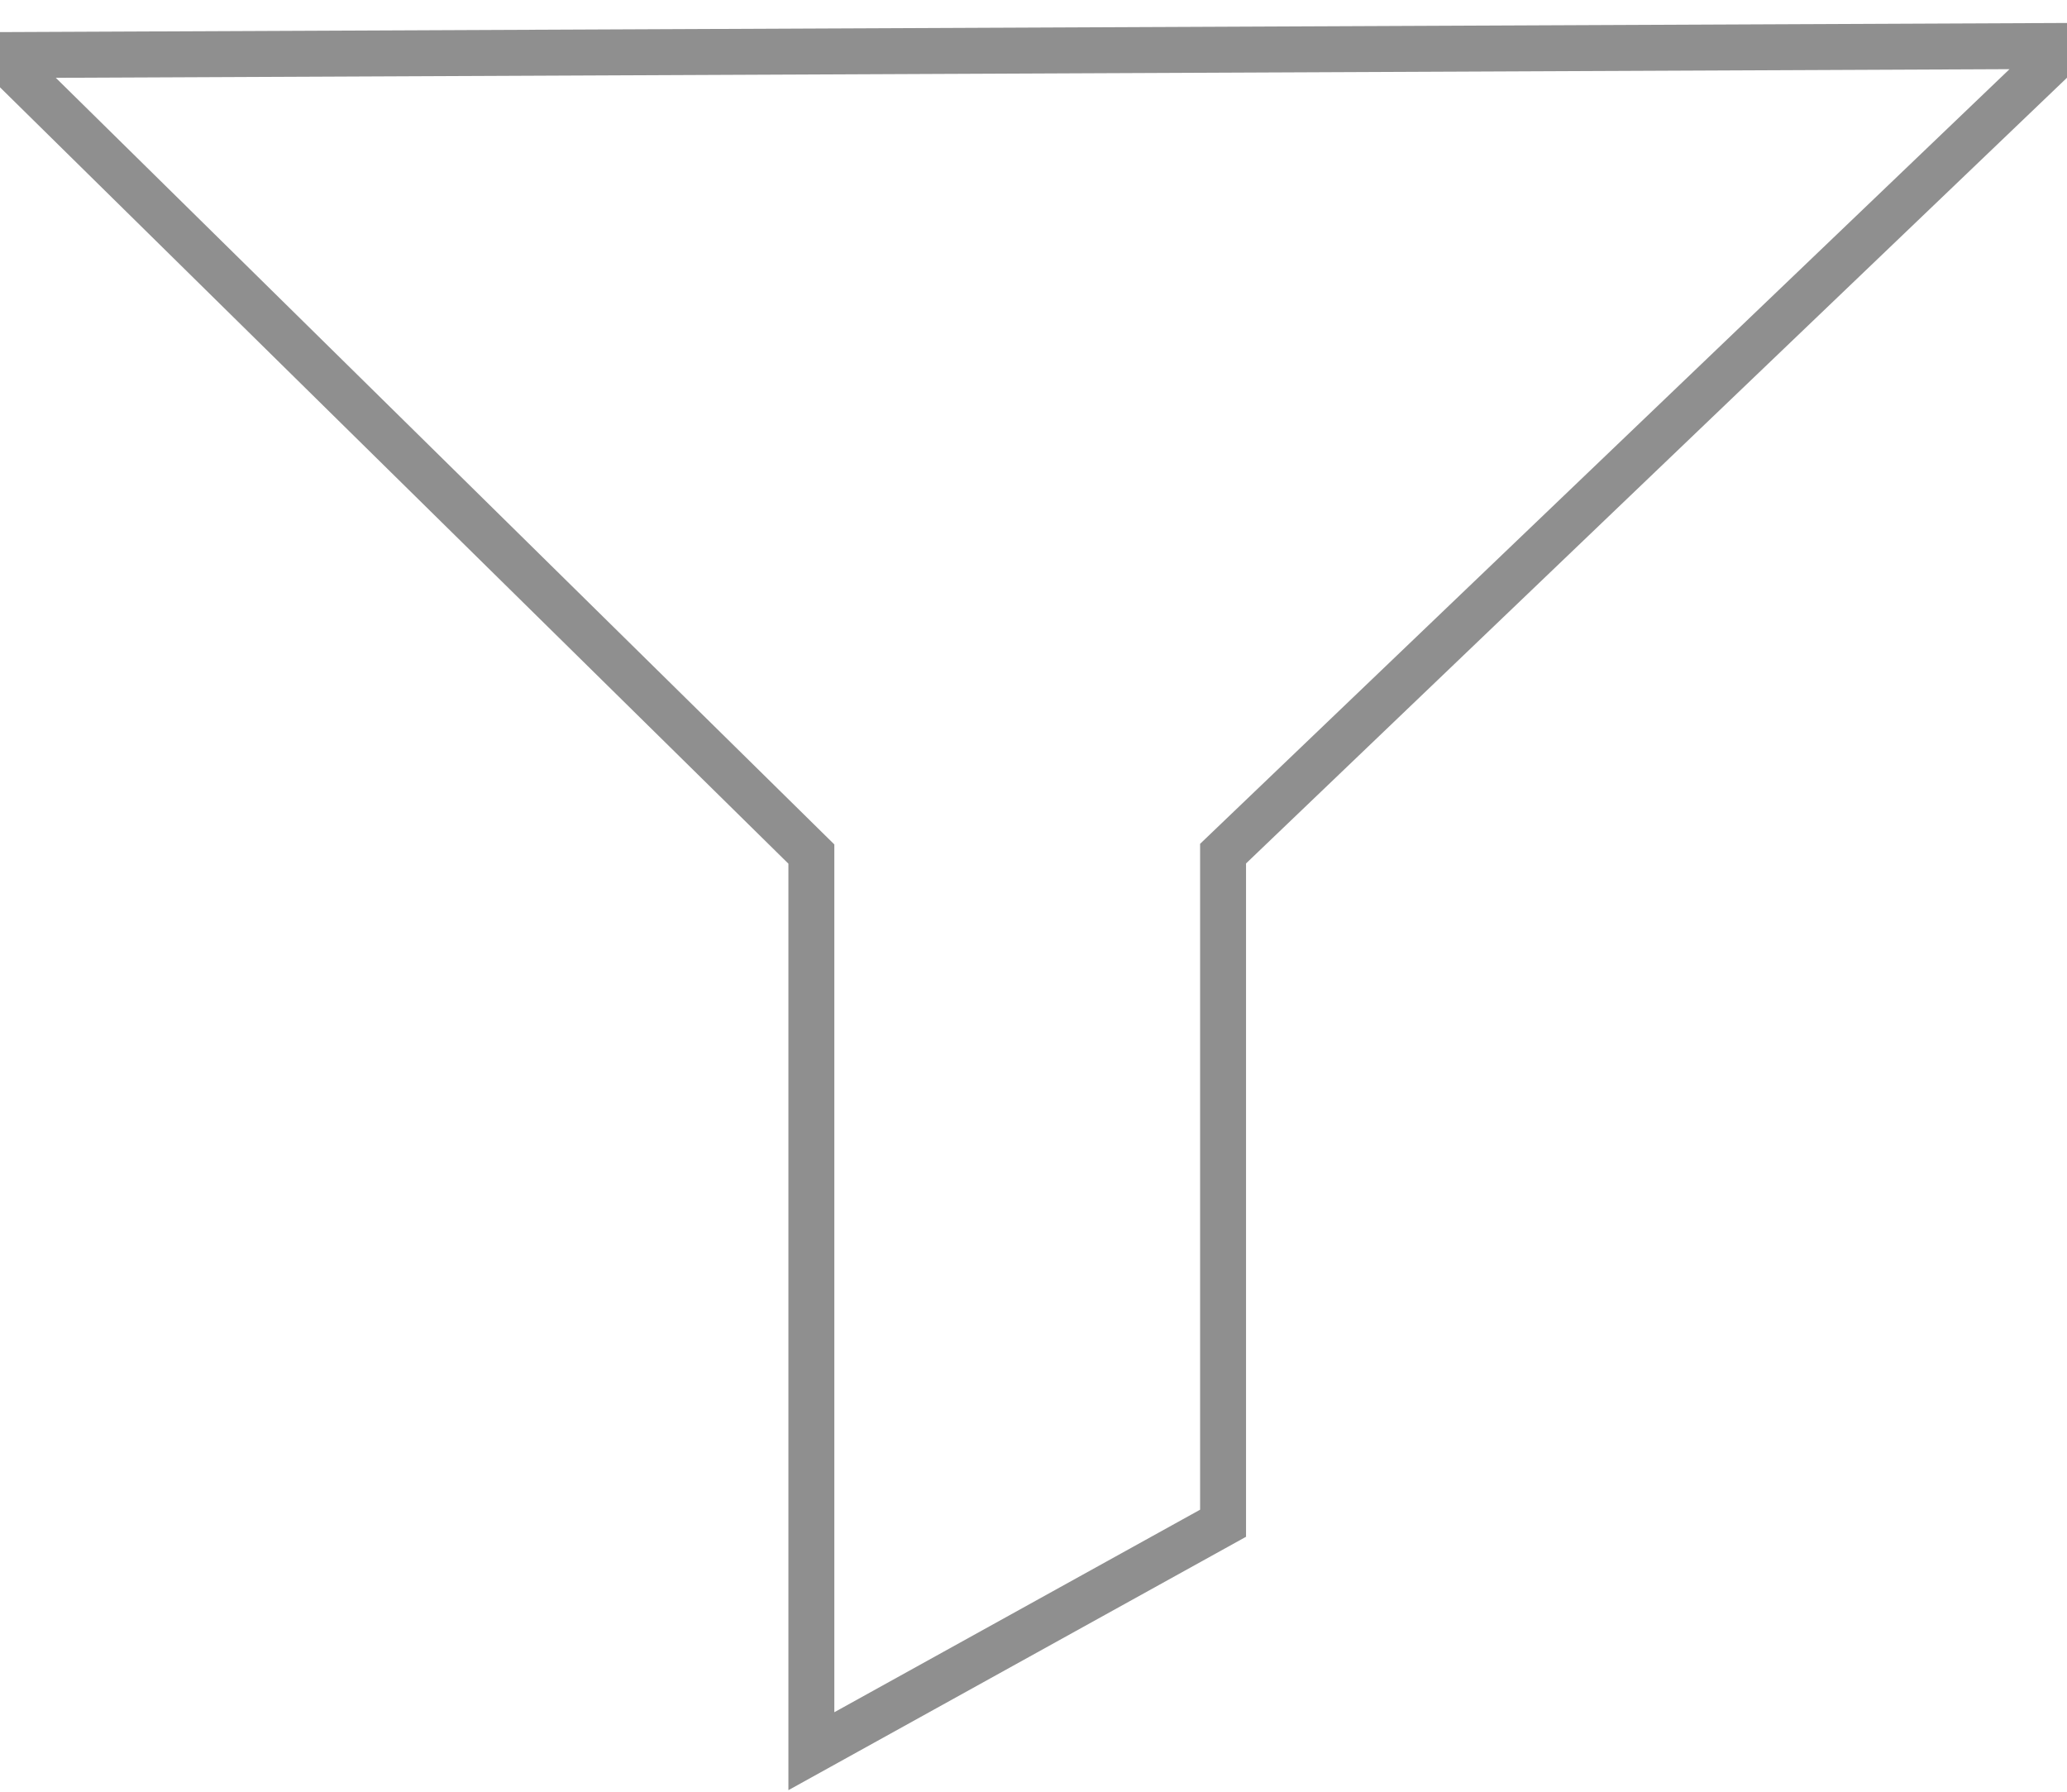
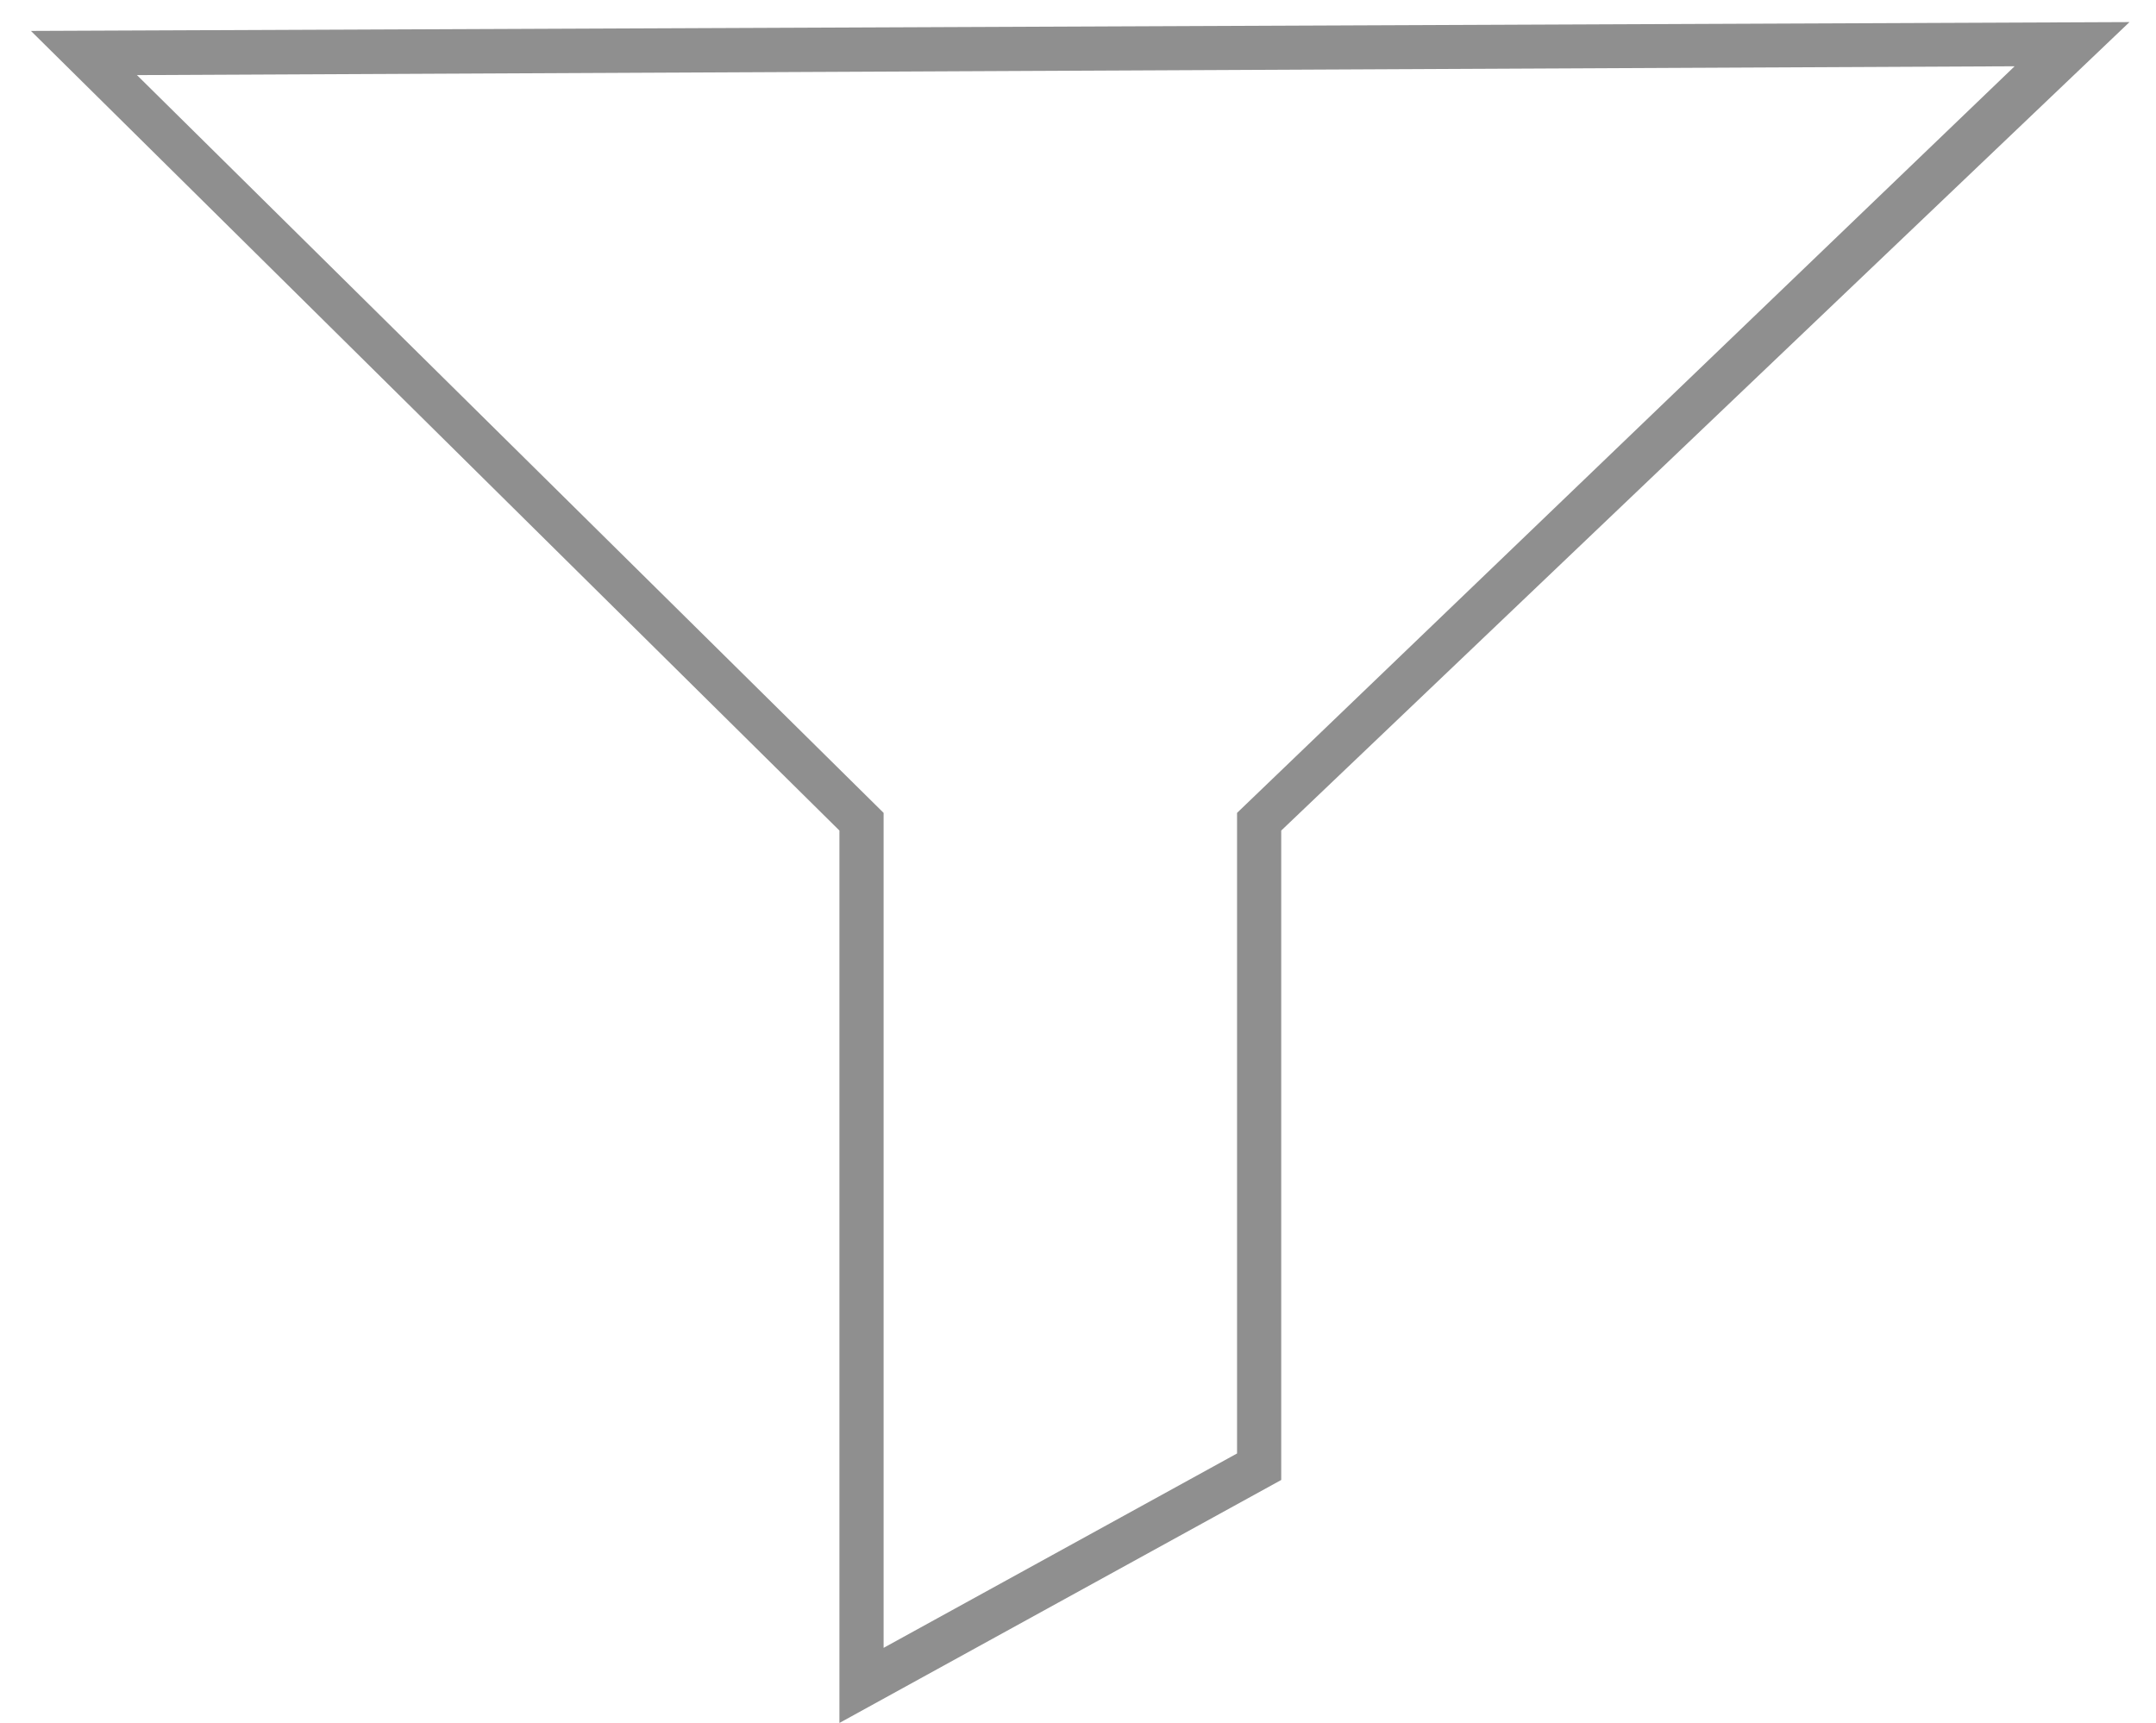
- <svg xmlns="http://www.w3.org/2000/svg" width="45px" height="39px" viewBox="0 0 45 39" version="1.1">
-   <defs />
-   <g id="Page-1" stroke="none" stroke-width="1" fill="none" fill-rule="evenodd">
-     <g id="004-Change-Millions" transform="translate(-1204, -105)" stroke="#8F8F8F">
+ <svg xmlns="http://www.w3.org/2000/svg" version="1.1" id="Layer_1" x="0px" y="0px" viewBox="0 0 48.8 39" style="enable-background:new 0 0 48.8 39;" xml:space="preserve">
+   <style type="text/css">
+ 	.st0{fill:#8F8F8F;}
+ </style>
+   <g id="Page-1">
+     <g id="_x30_04-Change-Millions" transform="translate(-1204, -105)">
      <g id="Group-9" transform="translate(1128, 93)">
-         <polygon id="Path-2" points="76 13.199 121 13 102.627 30.581 102.627 45.156 93.664 50.118 93.664 30.59" />
+         <g id="Path-2">
+           <path class="st0" d="M95,51V30.8L76.7,12.7l47.5-0.2L105,30.8v14.7L95,51z M79.1,13.7L96,30.4v18.9l8-4.4V30.4l17.6-16.9      L79.1,13.7z" />
+         </g>
      </g>
    </g>
  </g>
</svg>
